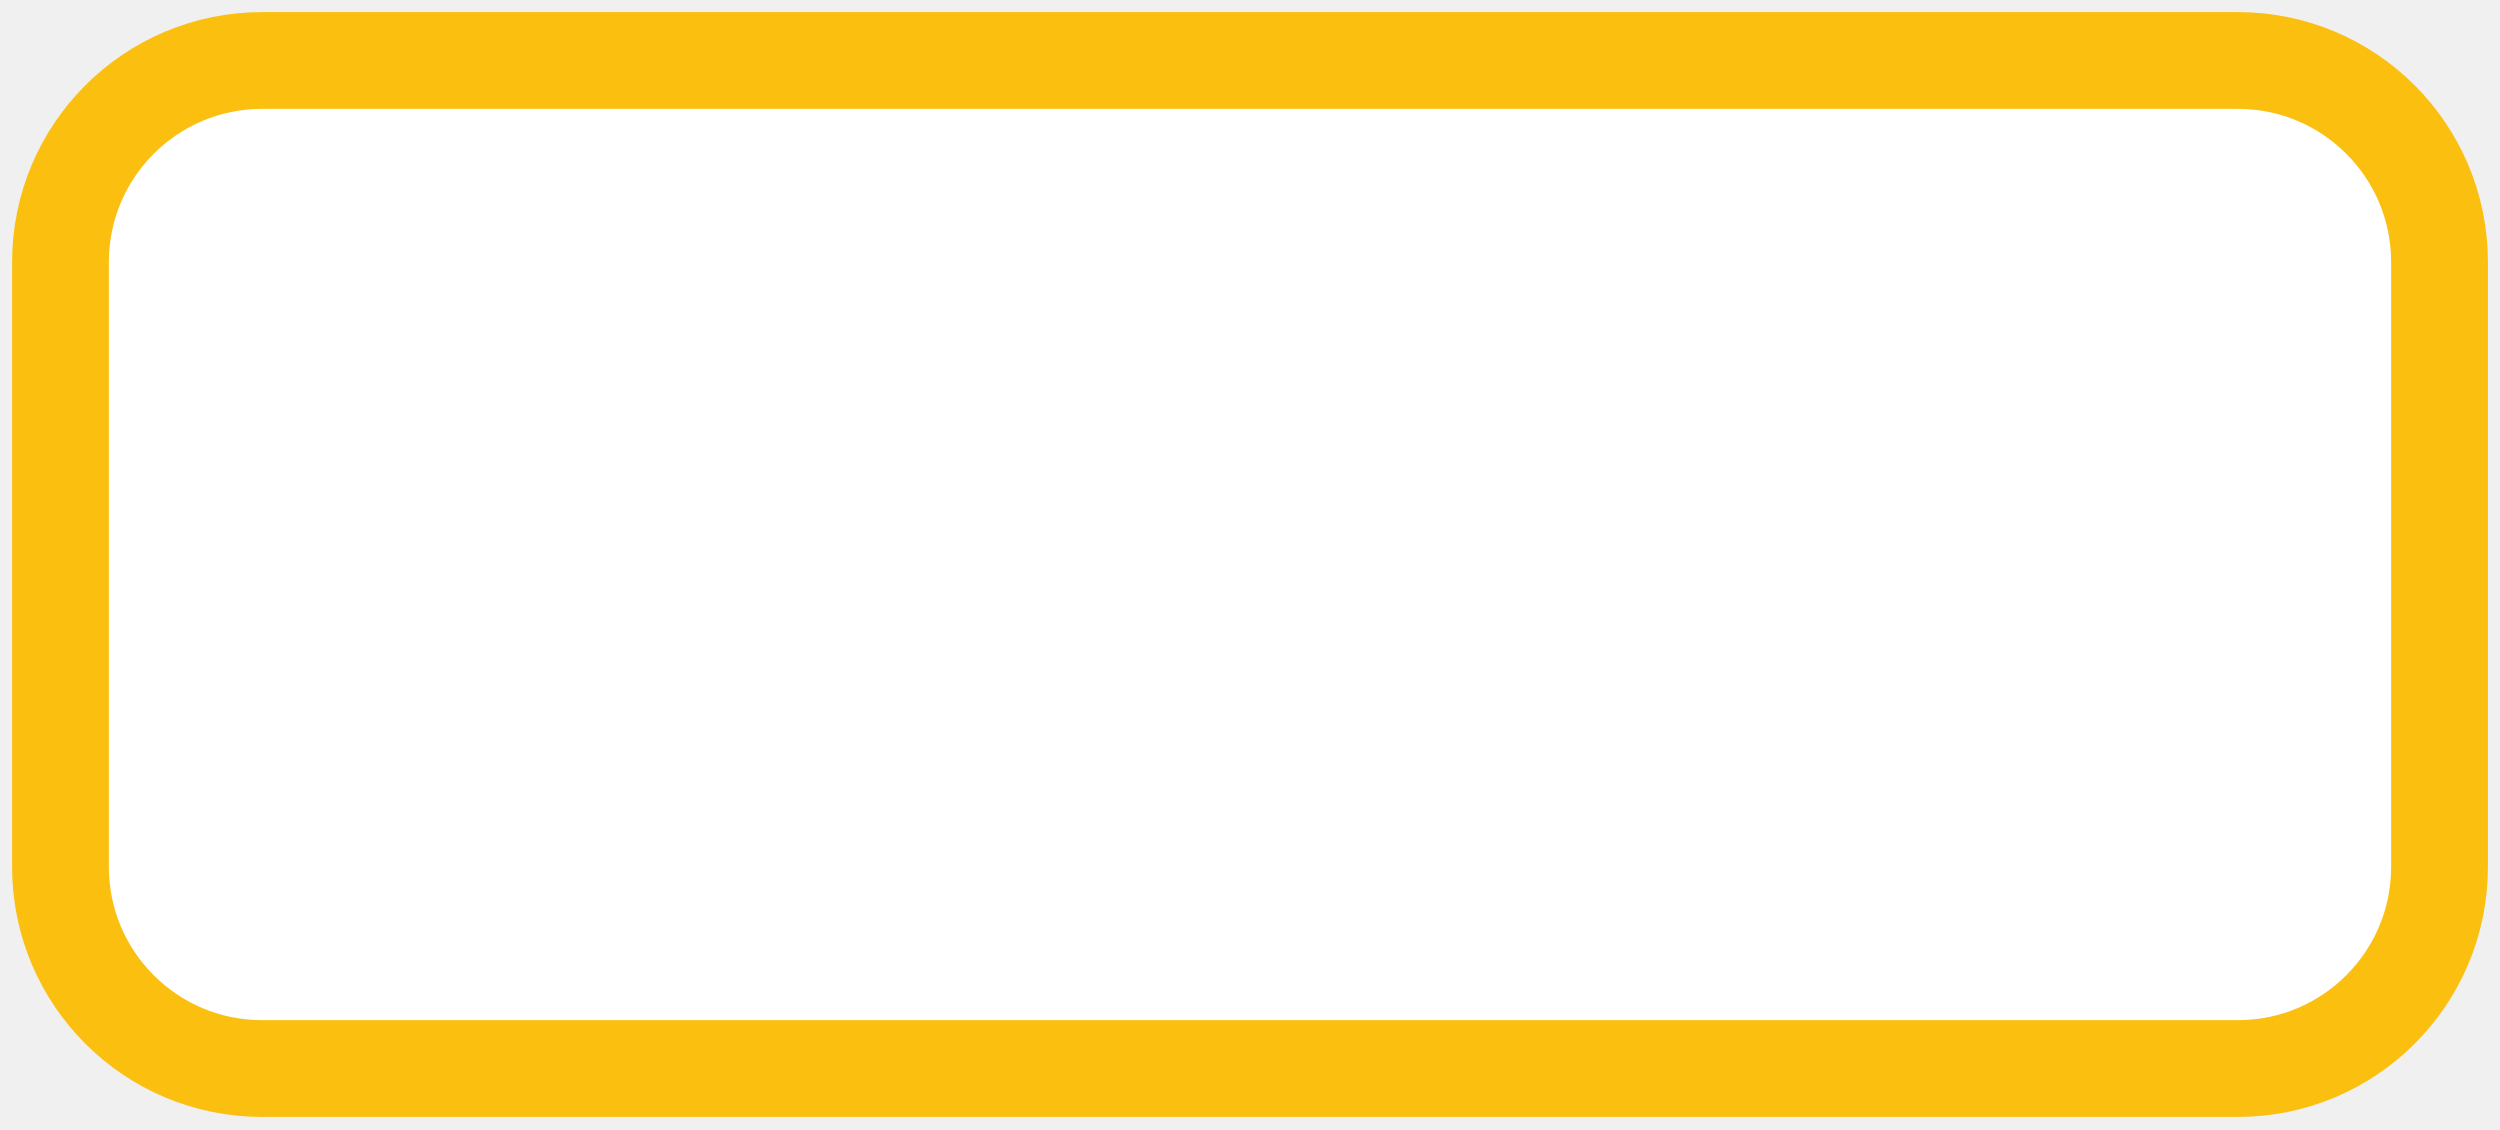
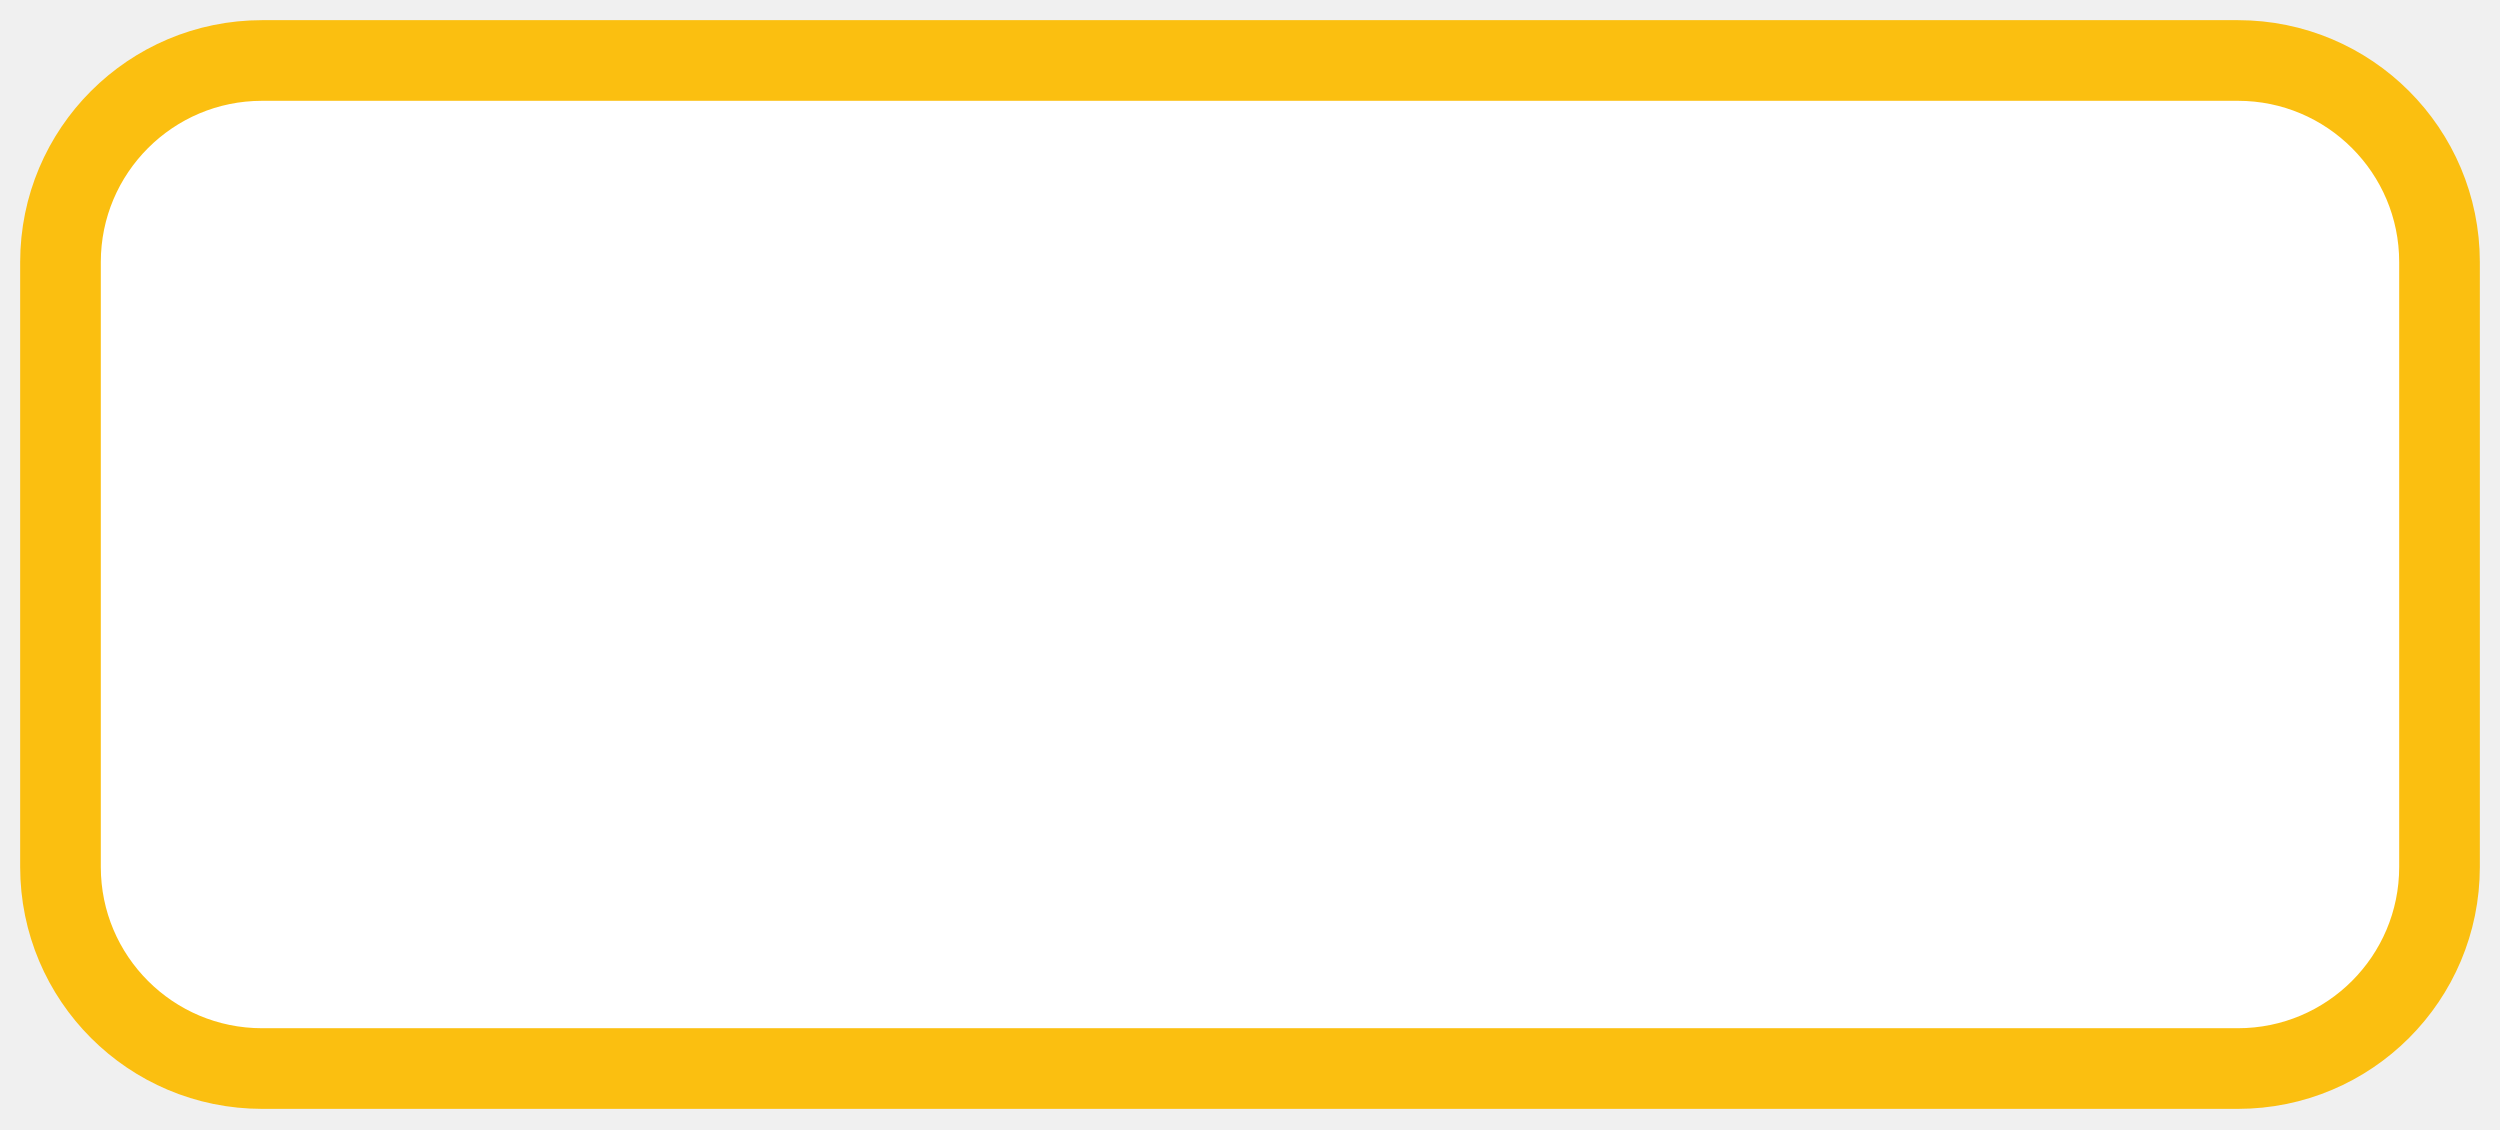
<svg xmlns="http://www.w3.org/2000/svg" width="31" height="14" viewBox="0 0 31 14">
-   <rect x="0.75" y="0.75" width="29.5" height="12.5" rx="2.5" fill="#ffffff" stroke="#fbbf10" stroke-width="1.2" />
+   <rect x="0.75" y="0.75" width="29.5" height="12.5" rx="2.5" fill="#ffffff" stroke="#fbbf10" stroke-width="1.0" />
</svg>
